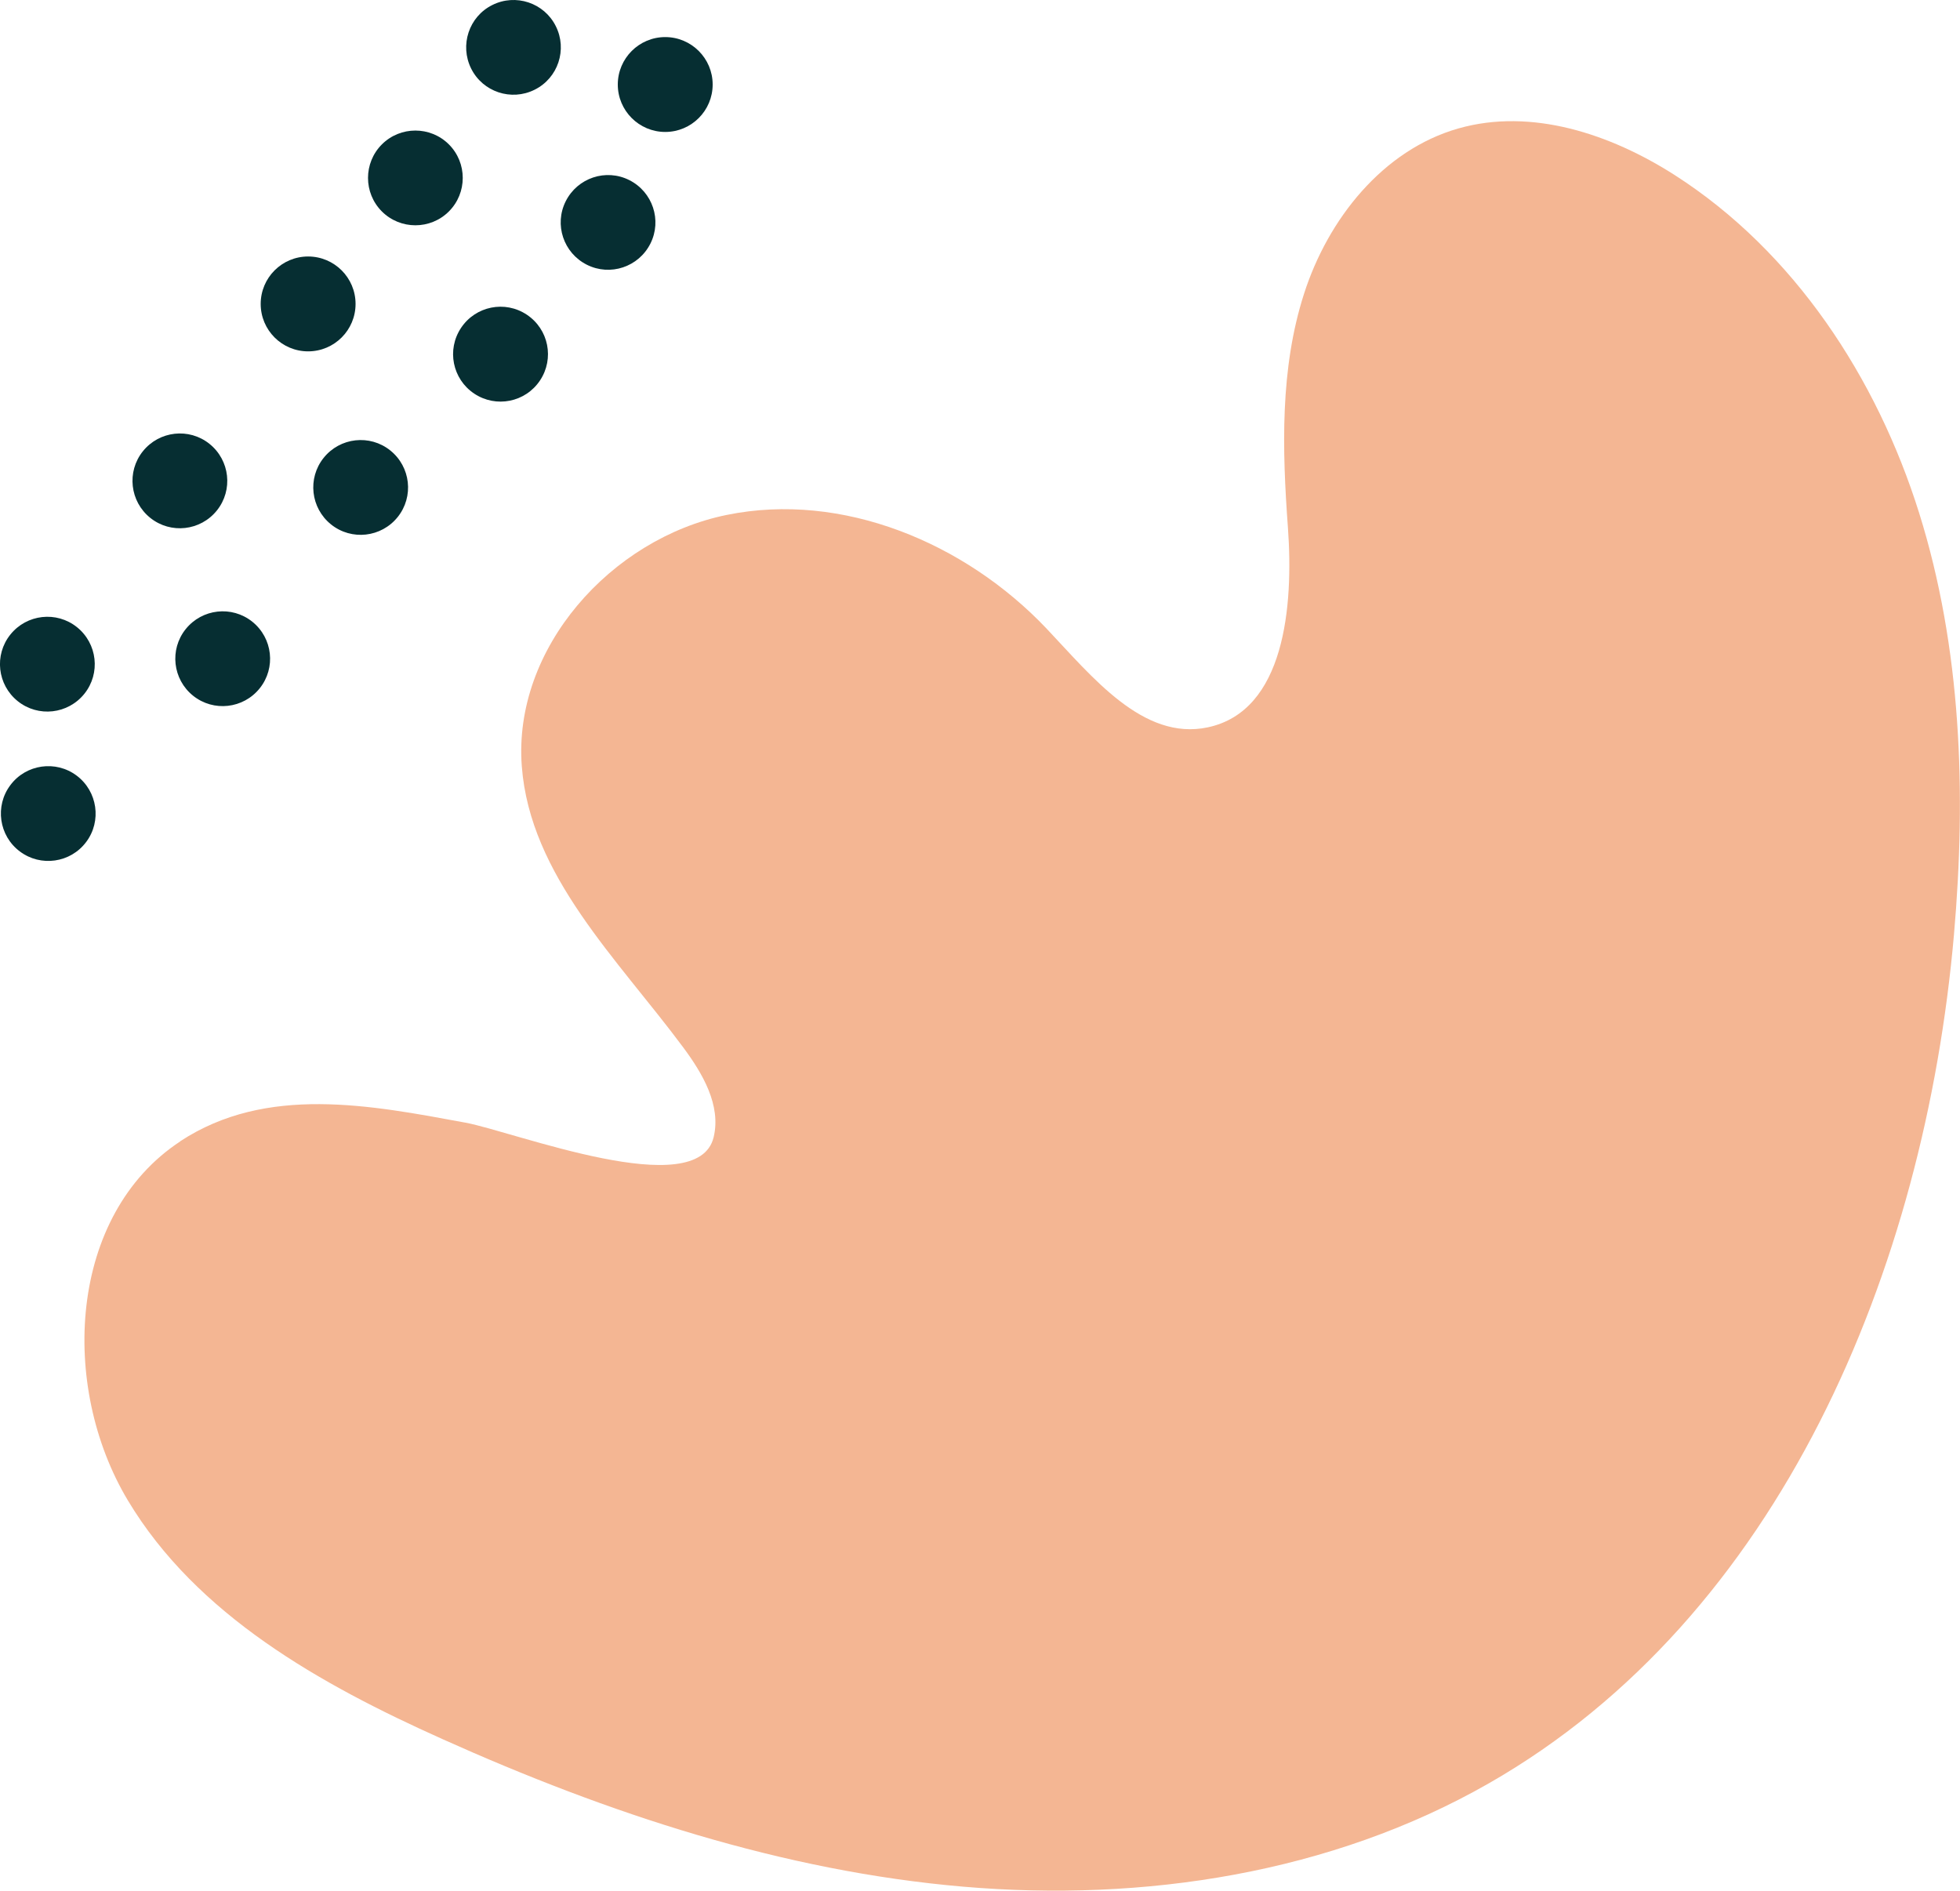
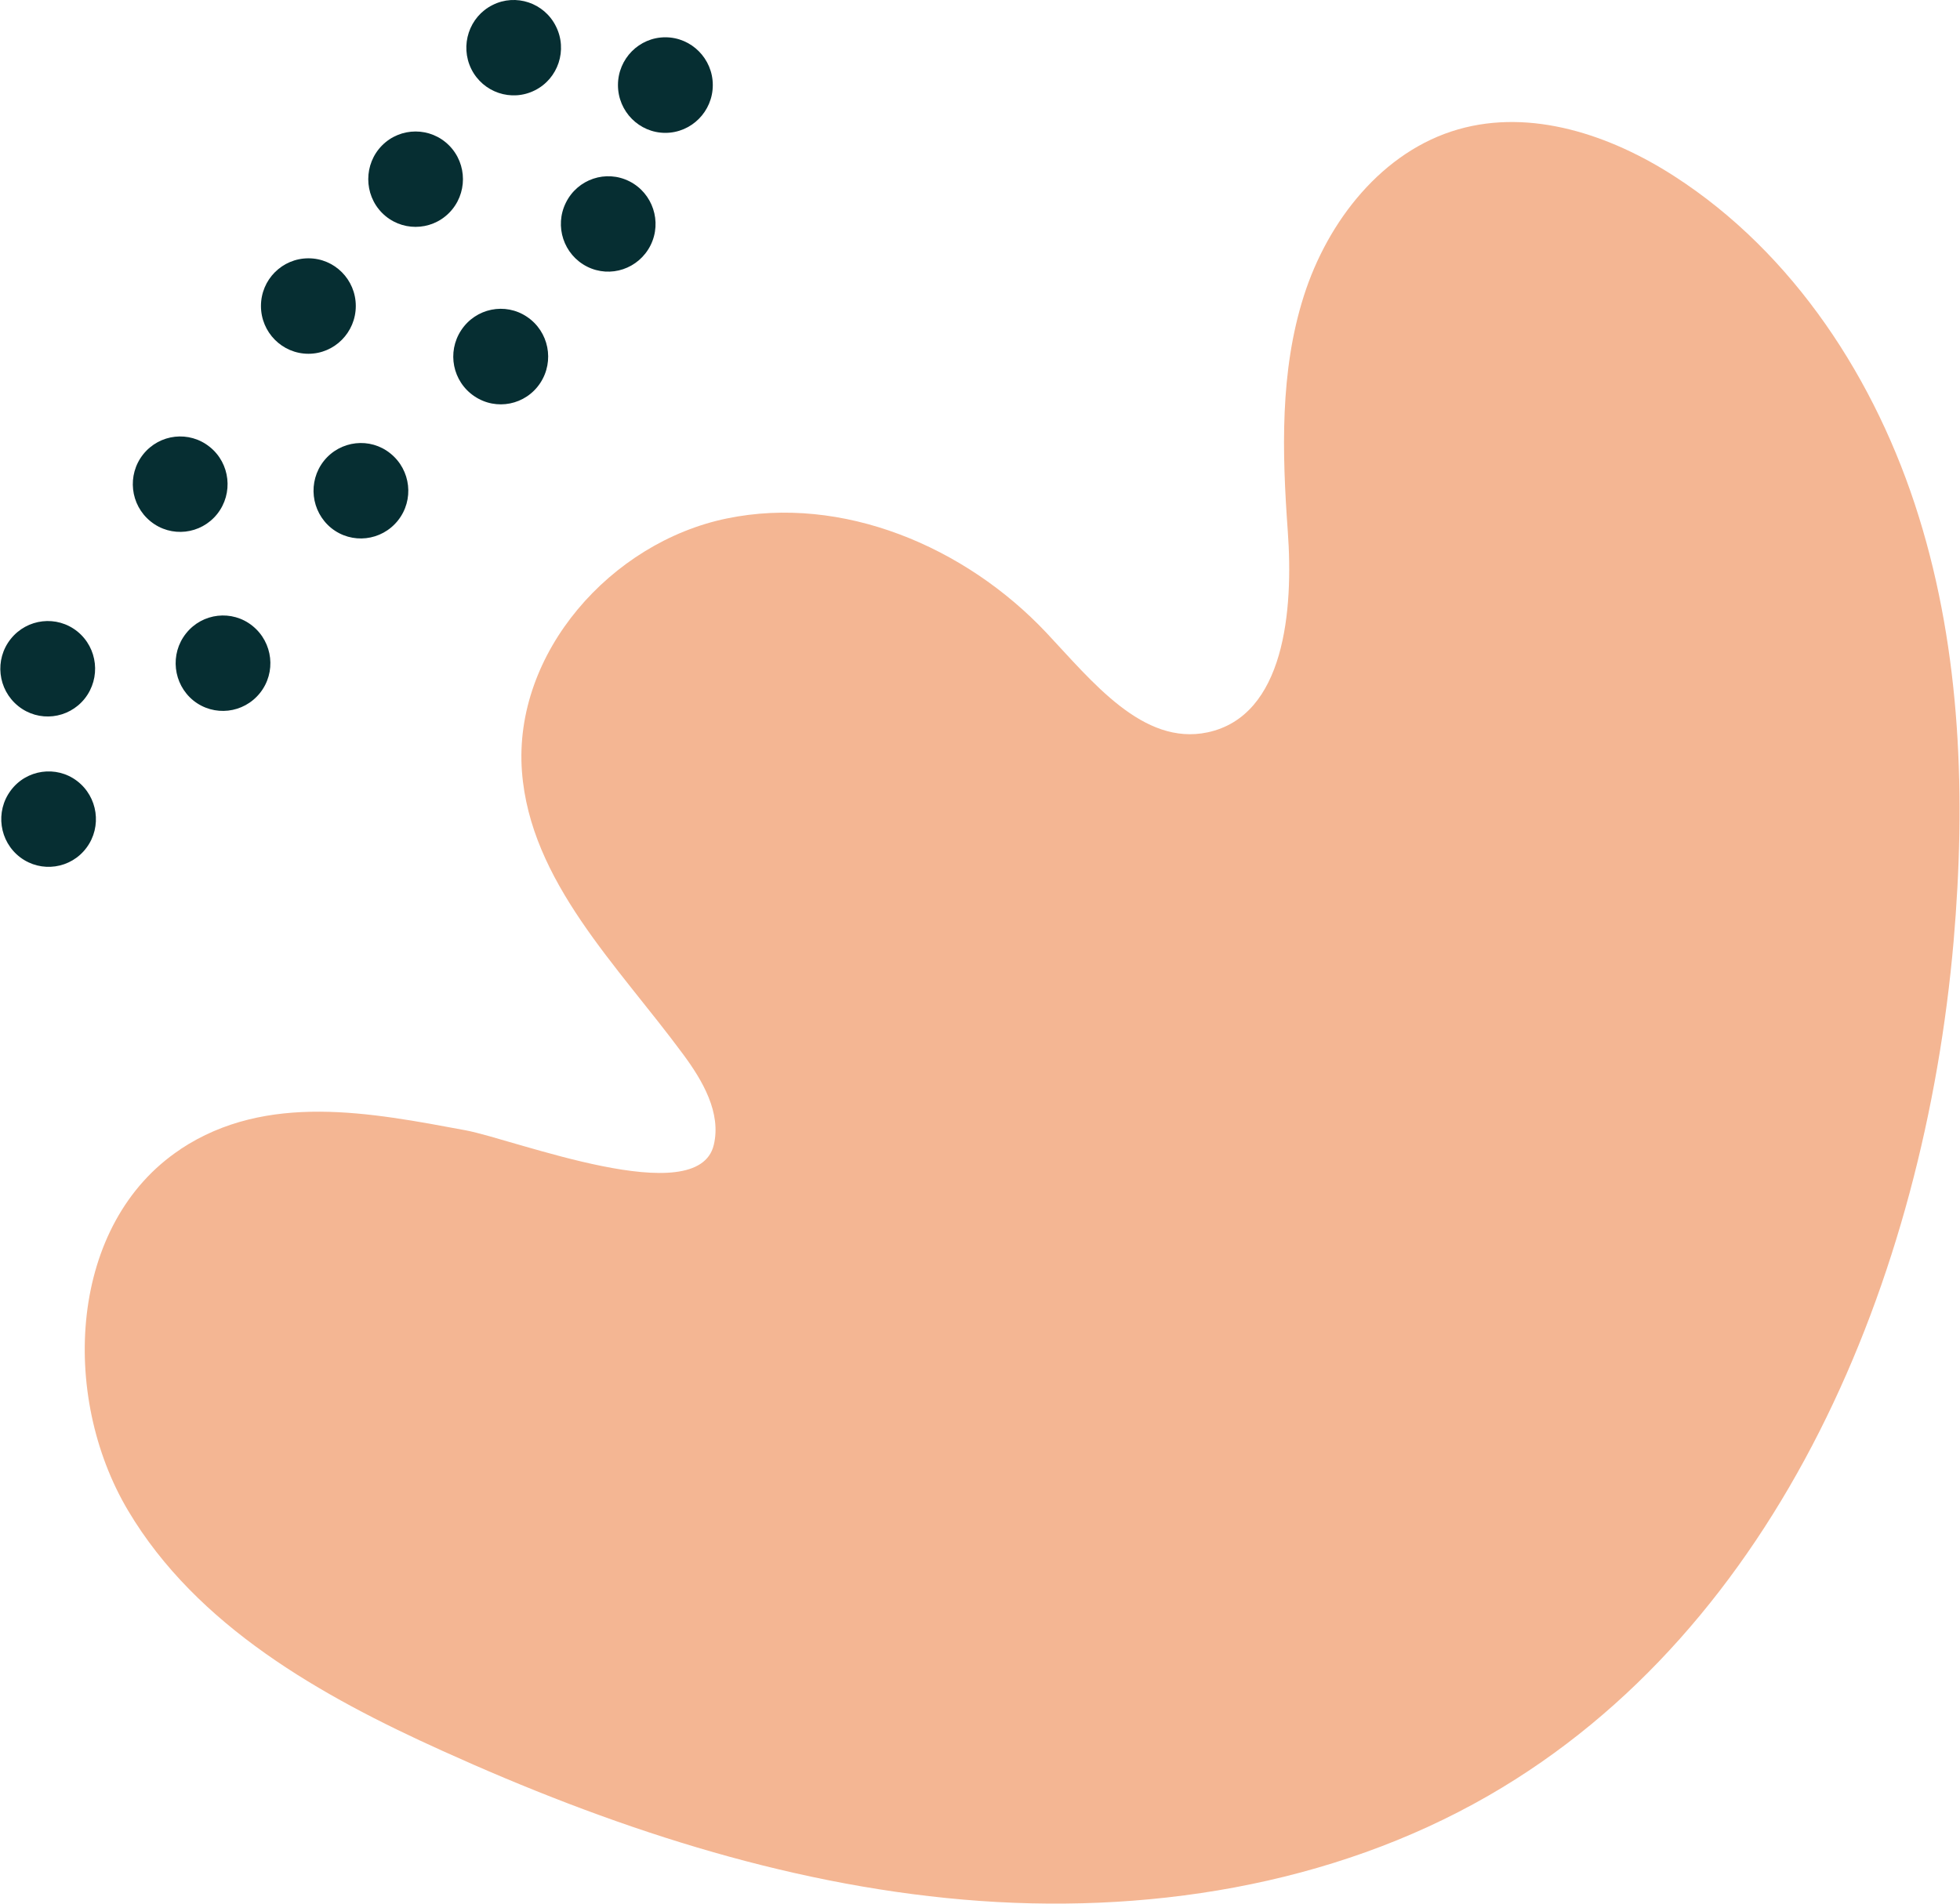
- <svg xmlns="http://www.w3.org/2000/svg" id="Capa_2" data-name="Capa 2" viewBox="0 0 140.07 135.12">
-   <defs>
-     <style>
-       .cls-1 {
-         fill: #f4b693;
-       }
- 
-       .cls-2 {
-         fill: #062E32;
-       }
-     </style>
-   </defs>
-   <g id="OBJECTS">
-     <g>
-       <path class="cls-1" d="m12.88,81.57c-7.98,5.25-8.65,17.47-3.74,25.66s13.75,13.14,22.47,17.05c11.82,5.31,24.31,9.44,37.22,10.55,12.91,1.11,26.31-.95,37.56-7.38,20.83-11.9,31.16-36.77,33.25-60.67.88-10.1.54-20.45-2.49-30.12s-8.93-18.68-17.47-24.15c-4.58-2.93-10.23-4.82-15.46-3.33-5.4,1.54-9.32,6.48-11.03,11.82-1.72,5.35-1.56,11.1-1.15,16.7.41,5.62-.22,13.11-5.73,14.28-4.63.98-8.27-3.63-11.53-7.07-5.81-6.12-14.58-9.8-22.85-8.11-8.27,1.69-15.28,9.54-14.64,17.96.59,7.81,6.85,13.78,11.52,20.07,1.4,1.88,2.74,4.16,2.19,6.44-1.14,4.73-14.24-.39-17.74-1.04-6.77-1.25-14.21-2.72-20.38,1.33Z" />
-       <g>
-         <path class="cls-2" d="m47.54,2.65c1.87,0,3.39,1.52,3.39,3.39s-1.52,3.39-3.39,3.39-3.39-1.52-3.39-3.39,1.52-3.39,3.39-3.39Z" />
-         <path class="cls-2" d="m35.18.36c1.67-.84,3.71-.16,4.54,1.51.84,1.67.16,3.71-1.51,4.54-1.67.84-3.71.16-4.54-1.51s-.16-3.71,1.51-4.54Z" />
-         <path class="cls-2" d="m40.43,14.38c.84-1.67,2.87-2.35,4.54-1.51s2.35,2.87,1.51,4.54c-.84,1.67-2.87,2.35-4.54,1.51-1.67-.84-2.35-2.87-1.51-4.54Z" />
-         <path class="cls-2" d="m27.29,10.32c1.32-1.32,3.47-1.32,4.79,0,1.32,1.32,1.32,3.47,0,4.79-1.32,1.32-3.47,1.32-4.79,0-1.32-1.32-1.32-3.47,0-4.79Z" />
-         <path class="cls-2" d="m32.95,23.43c1.04-1.56,3.14-1.98,4.7-.94,1.56,1.04,1.98,3.14.94,4.7-1.04,1.56-3.14,1.98-4.7.94-1.56-1.04-1.98-3.14-.94-4.7Z" />
-         <circle class="cls-2" cx="22.02" cy="21.72" r="3.39" />
-         <path class="cls-2" d="m23.13,32.72c1.17-1.46,3.3-1.7,4.76-.53,1.46,1.17,1.7,3.3.53,4.76-1.17,1.46-3.3,1.7-4.76.53-1.46-1.17-1.7-3.3-.53-4.76Z" />
-         <path class="cls-2" d="m10.21,32.25c1.17-1.46,3.3-1.7,4.76-.53,1.46,1.17,1.7,3.3.53,4.76-1.17,1.46-3.3,1.7-4.76.53-1.46-1.17-1.7-3.3-.53-4.76Z" />
-         <path class="cls-2" d="m13.27,44.96c1.17-1.46,3.3-1.7,4.76-.53,1.46,1.17,1.7,3.3.53,4.76-1.17,1.46-3.3,1.7-4.76.53-1.46-1.17-1.7-3.3-.53-4.76Z" />
-         <path class="cls-2" d="m.74,45.35c1.17-1.46,3.3-1.7,4.76-.53,1.46,1.17,1.7,3.3.53,4.76-1.17,1.46-3.3,1.7-4.76.53-1.46-1.17-1.7-3.3-.53-4.76Z" />
-         <path class="cls-2" d="m.74,56.11c1.12-1.5,3.25-1.8,4.74-.68s1.8,3.25.68,4.74c-1.12,1.5-3.25,1.8-4.74.68-1.5-1.12-1.8-3.25-.68-4.74Z" />
-       </g>
-     </g>
+ <svg xmlns="http://www.w3.org/2000/svg" width="px" height="px" viewBox="0 0 70 68" version="1.1">
+   <g id="surface1">
+     <path style=" stroke:none;fill-rule:nonzero;fill:rgb(95.686%,71.373%,57.647%);fill-opacity:1;" d="M 6.449 41.051 C 2.461 43.691 2.125 49.844 4.578 53.965 C 7.031 58.086 11.449 60.578 15.805 62.543 C 21.711 65.219 27.949 67.297 34.398 67.855 C 40.848 68.414 47.543 67.375 53.16 64.141 C 63.566 58.152 68.727 45.637 69.773 33.609 C 70.211 28.523 70.043 23.316 68.527 18.449 C 67.016 13.582 64.066 9.047 59.801 6.297 C 57.512 4.82 54.691 3.871 52.078 4.621 C 49.379 5.395 47.422 7.883 46.566 10.57 C 45.707 13.262 45.789 16.156 45.992 18.973 C 46.199 21.801 45.883 25.57 43.129 26.16 C 40.816 26.652 39 24.332 37.371 22.602 C 34.469 19.52 30.086 17.668 25.957 18.52 C 21.824 19.371 18.324 23.32 18.641 27.559 C 18.938 31.488 22.062 34.492 24.398 37.66 C 25.098 38.605 25.766 39.754 25.492 40.898 C 24.922 43.281 18.379 40.703 16.629 40.375 C 13.246 39.746 9.531 39.008 6.449 41.047 Z M 6.449 41.051 " />
+     <path style=" stroke:none;fill-rule:nonzero;fill:rgb(2.353%,18.039%,19.608%);fill-opacity:1;" d="M 23.762 1.332 C 24.695 1.332 25.457 2.098 25.457 3.039 C 25.457 3.98 24.695 4.746 23.762 4.746 C 22.828 4.746 22.07 3.98 22.07 3.039 C 22.07 2.098 22.828 1.332 23.762 1.332 Z M 23.762 1.332 " />
+     <path style=" stroke:none;fill-rule:nonzero;fill:rgb(2.353%,18.039%,19.608%);fill-opacity:1;" d="M 17.59 0.18 C 18.422 -0.242 19.441 0.102 19.855 0.941 C 20.277 1.781 19.938 2.809 19.102 3.227 C 18.266 3.648 17.25 3.305 16.832 2.465 C 16.418 1.625 16.754 0.598 17.59 0.18 Z M 17.59 0.18 " />
+     <path style=" stroke:none;fill-rule:nonzero;fill:rgb(2.353%,18.039%,19.608%);fill-opacity:1;" d="M 20.211 7.238 C 20.629 6.395 21.645 6.055 22.48 6.477 C 23.312 6.898 23.652 7.922 23.234 8.762 C 22.812 9.602 21.801 9.945 20.965 9.523 C 20.129 9.098 19.793 8.078 20.211 7.238 Z M 20.211 7.238 " />
+     <path style=" stroke:none;fill-rule:nonzero;fill:rgb(2.353%,18.039%,19.608%);fill-opacity:1;" d="M 13.645 5.195 C 14.305 4.531 15.379 4.531 16.039 5.195 C 16.699 5.859 16.699 6.941 16.039 7.605 C 15.379 8.27 14.305 8.27 13.645 7.605 C 12.988 6.941 12.988 5.859 13.645 5.195 Z M 13.645 5.195 " />
+     <path style=" stroke:none;fill-rule:nonzero;fill:rgb(2.353%,18.039%,19.608%);fill-opacity:1;" d="M 16.473 11.793 C 16.992 11.008 18.043 10.793 18.82 11.316 C 19.602 11.84 19.812 12.898 19.293 13.684 C 18.773 14.469 17.723 14.68 16.945 14.156 C 16.164 13.633 15.953 12.578 16.473 11.793 Z M 16.473 11.793 " />
+     <path style=" stroke:none;fill-rule:nonzero;fill:rgb(2.353%,18.039%,19.608%);fill-opacity:1;" d="M 12.707 10.93 C 12.707 11.871 11.949 12.637 11.016 12.637 C 10.078 12.637 9.32 11.871 9.32 10.93 C 9.32 9.988 10.078 9.227 11.016 9.227 C 11.949 9.227 12.707 9.988 12.707 10.93 Z M 12.707 10.93 " />
+     <path style=" stroke:none;fill-rule:nonzero;fill:rgb(2.353%,18.039%,19.608%);fill-opacity:1;" d="M 11.566 16.465 C 12.152 15.73 13.219 15.609 13.945 16.199 C 14.676 16.789 14.797 17.859 14.211 18.594 C 13.625 19.328 12.562 19.449 11.832 18.863 C 11.105 18.273 10.984 17.203 11.566 16.465 Z M 11.566 16.465 " />
+     <path style=" stroke:none;fill-rule:nonzero;fill:rgb(2.353%,18.039%,19.608%);fill-opacity:1;" d="M 5.113 16.23 C 5.699 15.496 6.762 15.375 7.492 15.965 C 8.223 16.551 8.34 17.625 7.758 18.359 C 7.172 19.094 6.109 19.215 5.379 18.625 C 4.648 18.035 4.531 16.965 5.113 16.23 Z M 5.113 16.23 " />
+     <path style=" stroke:none;fill-rule:nonzero;fill:rgb(2.353%,18.039%,19.608%);fill-opacity:1;" d="M 6.645 22.625 C 7.227 21.891 8.293 21.77 9.02 22.359 C 9.75 22.949 9.871 24.02 9.285 24.754 C 8.699 25.488 7.637 25.609 6.906 25.023 C 6.18 24.434 6.059 23.359 6.645 22.625 Z M 6.645 22.625 " />
+     <path style=" stroke:none;fill-rule:nonzero;fill:rgb(2.353%,18.039%,19.608%);fill-opacity:1;" d="M 0.383 22.824 C 0.969 22.09 2.031 21.969 2.762 22.555 C 3.492 23.145 3.609 24.215 3.027 24.953 C 2.441 25.688 1.379 25.809 0.648 25.219 C -0.082 24.629 -0.203 23.559 0.383 22.824 Z M 0.383 22.824 " />
+     <path style=" stroke:none;fill-rule:nonzero;fill:rgb(2.353%,18.039%,19.608%);fill-opacity:1;" d="M 0.383 28.238 C 0.941 27.484 2.008 27.332 2.75 27.895 C 3.496 28.461 3.648 29.531 3.09 30.281 C 2.531 31.035 1.469 31.188 0.723 30.625 C -0.027 30.059 -0.176 28.988 0.383 28.238 Z M 0.383 28.238 " />
  </g>
</svg>
